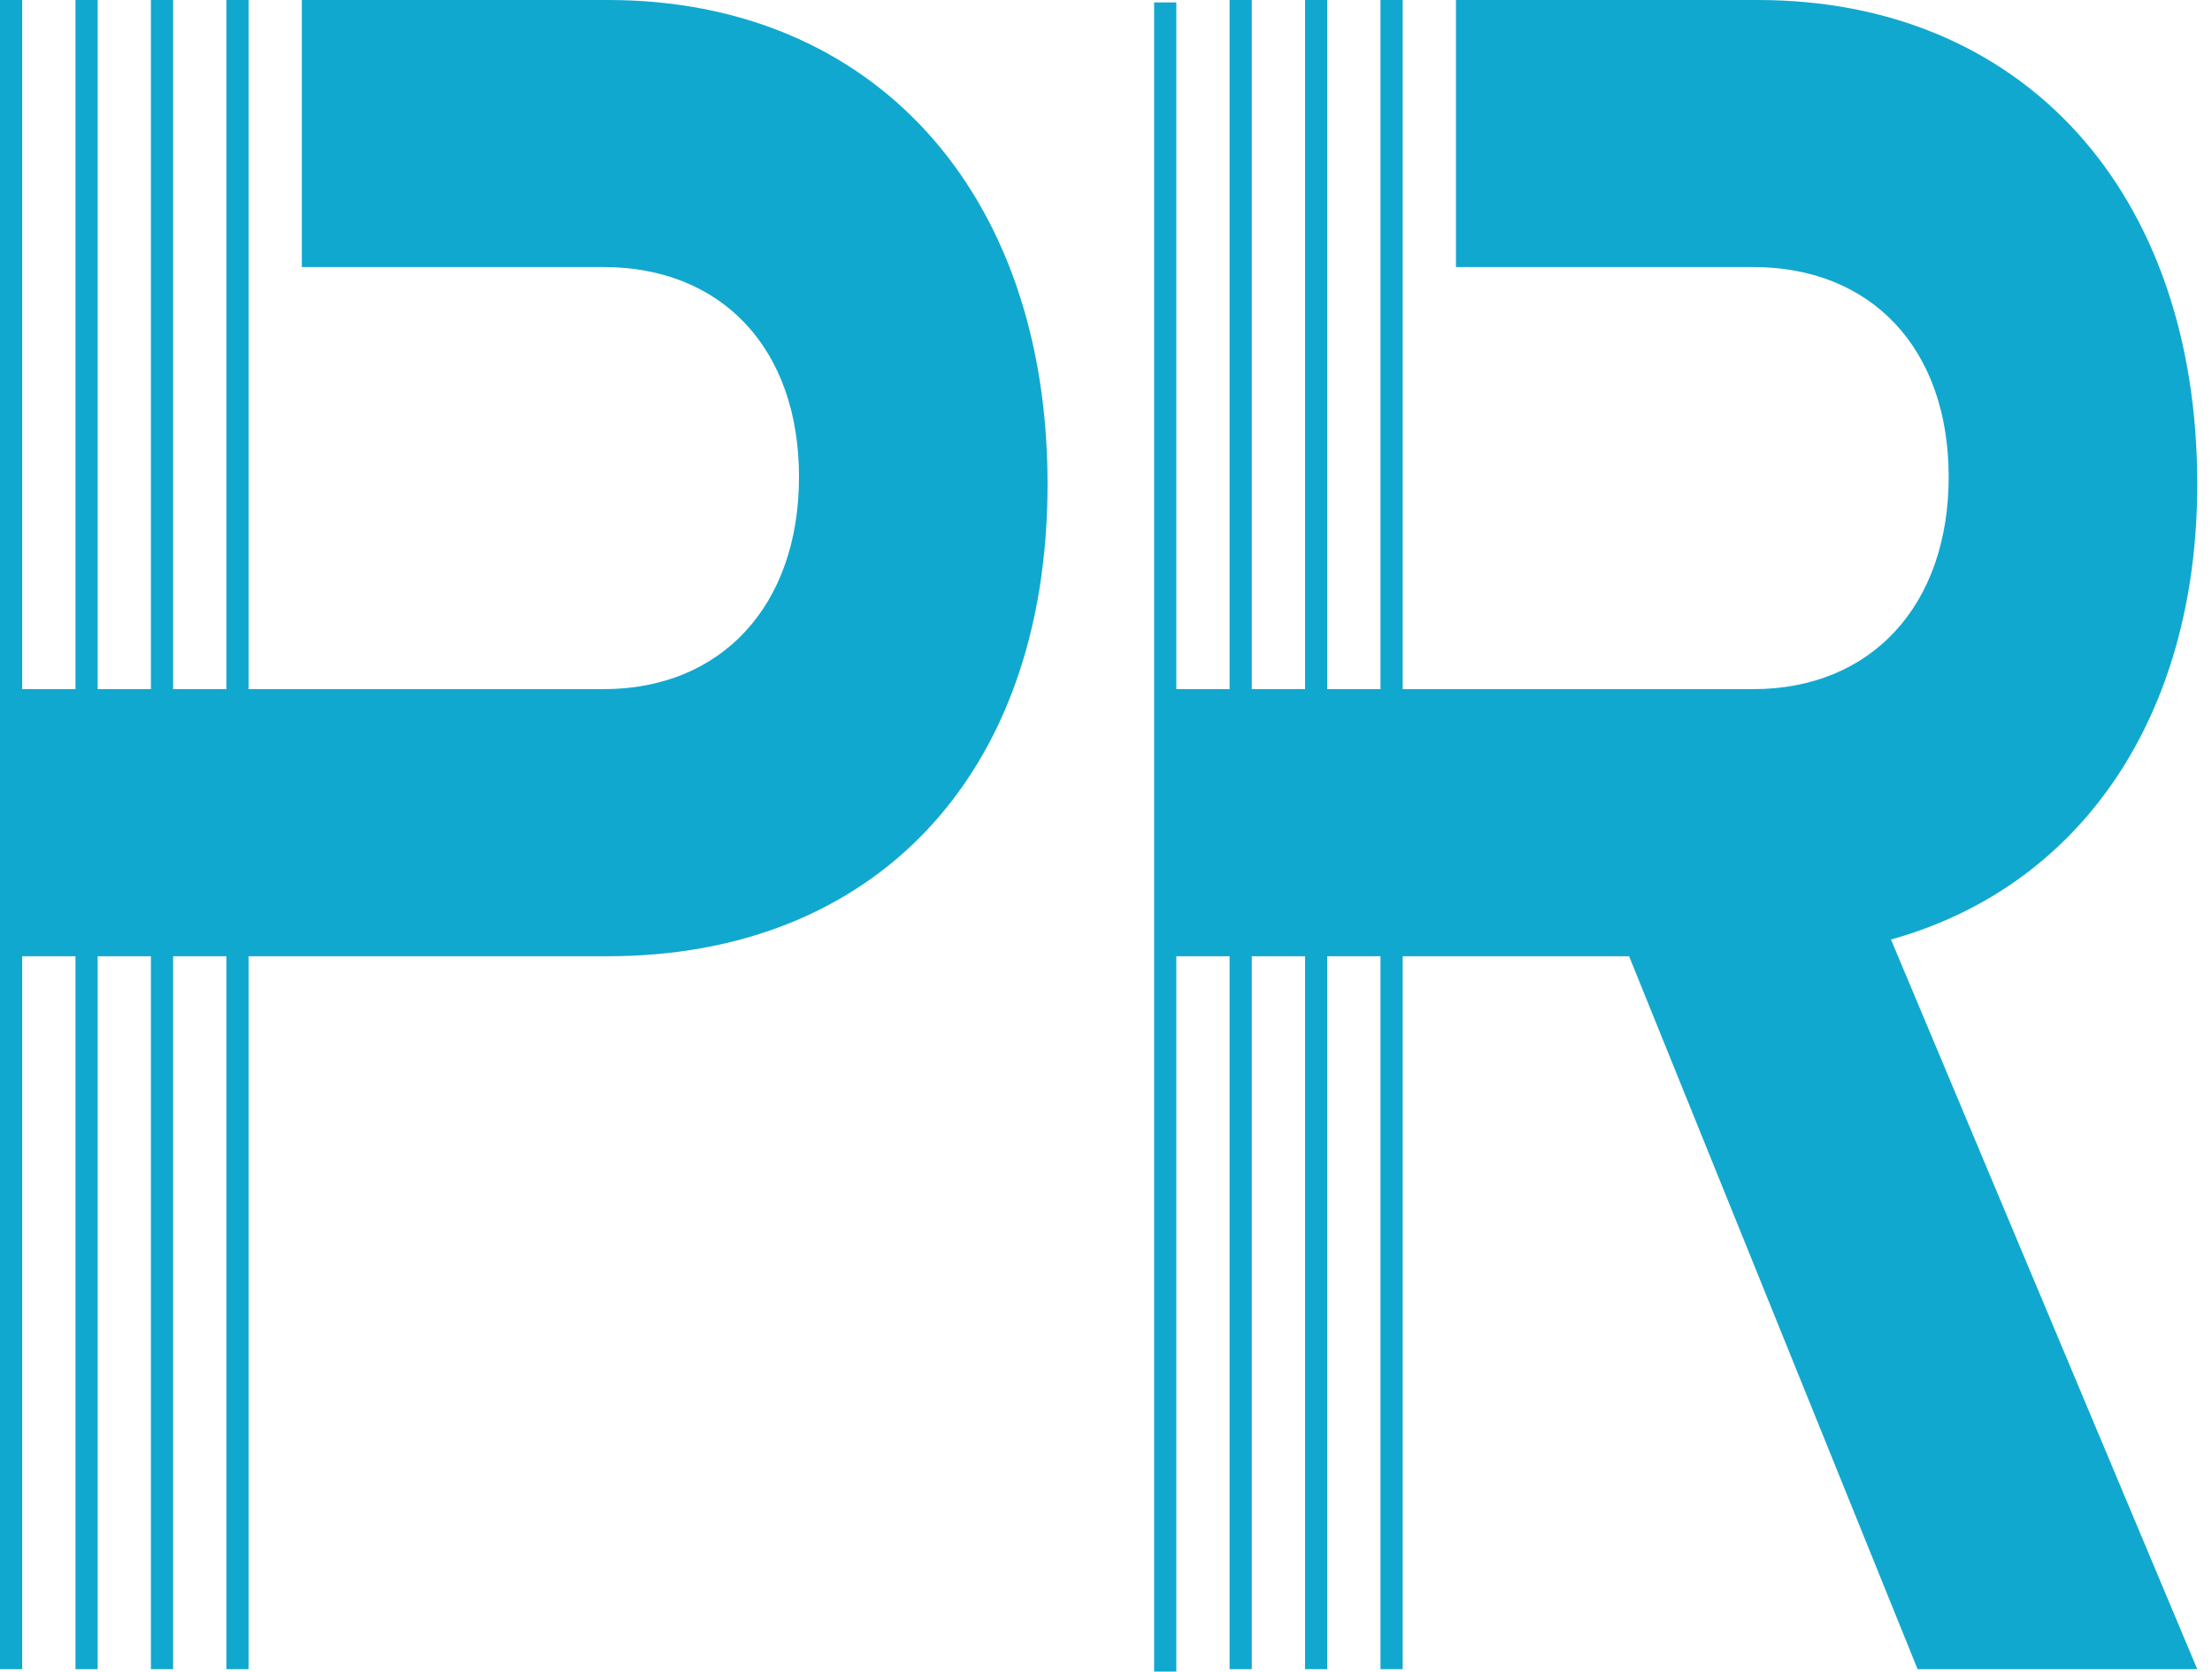
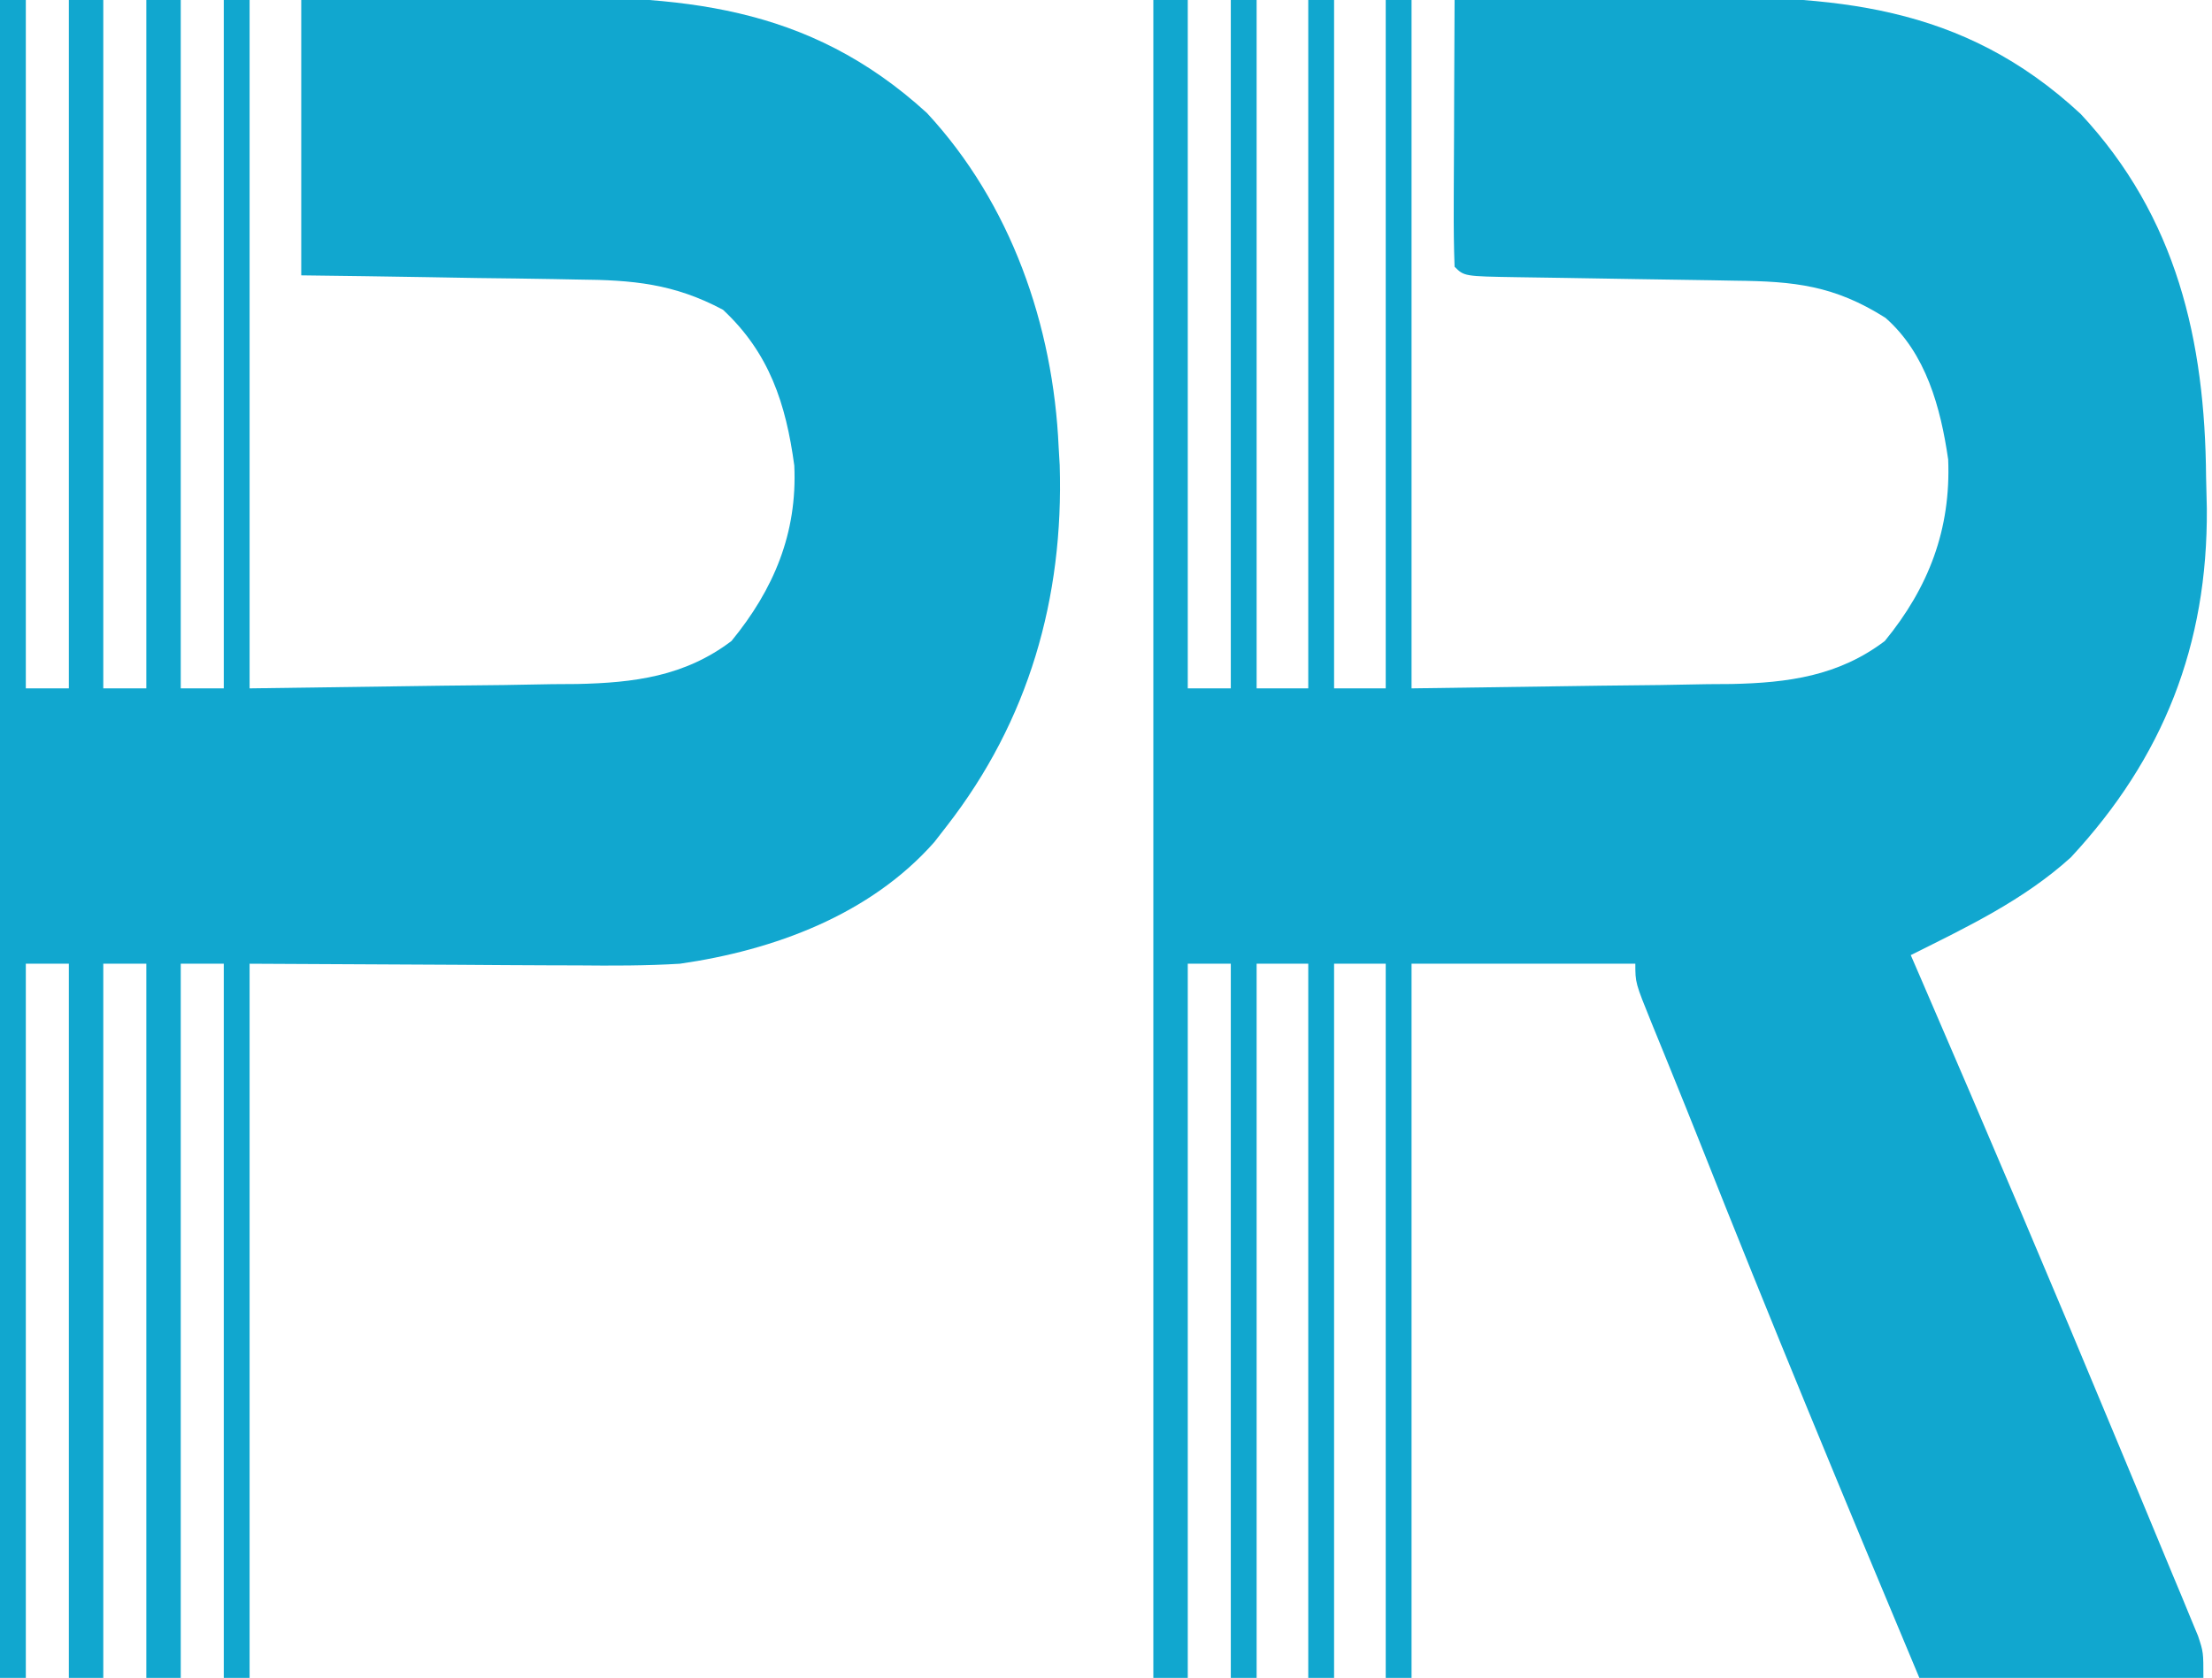
- <svg xmlns="http://www.w3.org/2000/svg" width="86" height="65" viewBox="0 0 86 65" fill="none">
-   <path d="M0 0H0.863V26.797H2.934V0H3.797V26.797H5.868V0H6.731V26.797H8.801V0H9.664V26.797H23.471C28.044 26.797 31.064 23.552 31.064 18.545C31.064 13.538 28.044 10.385 23.471 10.385H11.735V0H23.643C33.911 0 40.728 7.418 40.728 18.823C40.728 30.228 33.911 37.183 23.643 37.183H9.664V64.907H8.801V37.183H6.731V64.907H5.868V37.183H3.797V64.907H2.934V37.183H0.863V64.907H0V0Z" fill="#11A8CF" />
-   <path d="M47.805 37.183H45.734V65H44.871V0.093H45.734V26.797H47.805V0H48.668V26.797H50.739V0H51.602V26.797H53.672V0H54.535V26.797H68.169C72.742 26.797 75.762 23.552 75.762 18.545C75.762 13.538 72.742 10.385 68.169 10.385H56.606V0H68.342C78.61 0 85.427 7.418 85.427 18.823C85.427 27.91 80.853 34.494 73.519 36.533L85.427 64.907H74.554L63.337 37.183H54.535V64.907H53.672V37.183H51.602V64.907H50.739V37.183H48.668V64.907H47.805V37.183Z" fill="#11A8CF" />
+ <svg xmlns="http://www.w3.org/2000/svg" version="1.1" width="257" height="195">
+   <path d="M0 0 C1.32 0 2.64 0 4 0 C4 26.4 4 52.8 4 80 C5.65 80 7.3 80 9 80 C9 53.6 9 27.2 9 0 C9.99 0 10.98 0 12 0 C12 26.4 12 52.8 12 80 C13.98 80 15.96 80 18 80 C18 53.6 18 27.2 18 0 C18.99 0 19.98 0 21 0 C21 26.4 21 52.8 21 80 C22.98 80 24.96 80 27 80 C27 53.6 27 27.2 27 0 C27.99 0 28.98 0 30 0 C30 26.4 30 52.8 30 80 C37.26 79.897 44.52 79.794 52 79.688 C54.276 79.663 56.553 79.638 58.898 79.612 C60.724 79.58 62.55 79.546 64.375 79.512 C65.306 79.505 66.236 79.499 67.195 79.493 C73.736 79.35 79.609 78.572 84.988 74.492 C90.085 68.268 92.675 61.512 92.348 53.398 C91.473 47.367 89.776 41.066 85.062 36.938 C79.108 33.17 74.478 32.688 67.578 32.621 C66.678 32.604 65.777 32.587 64.849 32.57 C61.983 32.517 59.117 32.476 56.25 32.438 C53.369 32.394 50.489 32.347 47.608 32.295 C45.818 32.263 44.027 32.236 42.236 32.214 C36.112 32.112 36.112 32.112 35 31 C34.912 28.708 34.893 26.414 34.902 24.121 C34.904 23.434 34.905 22.748 34.907 22.04 C34.912 19.839 34.925 17.638 34.938 15.438 C34.943 13.949 34.947 12.46 34.951 10.971 C34.962 7.314 34.979 3.657 35 0 C41.474 -0.102 47.947 -0.172 54.421 -0.22 C56.619 -0.24 58.817 -0.267 61.014 -0.302 C78.922 -0.578 93.938 0.405 107.75 13.25 C118.925 25.24 122.189 39.613 122.312 55.438 C122.356 57.25 122.356 57.25 122.4 59.1 C122.511 74.955 117.352 88.061 106.609 99.633 C101.135 104.599 94.564 107.724 88 111 C88.355 111.819 88.71 112.639 89.075 113.483 C96.895 131.566 104.597 149.696 112.148 167.893 C113.008 169.965 113.87 172.037 114.734 174.107 C115.952 177.028 117.162 179.951 118.371 182.875 C118.739 183.755 119.107 184.634 119.486 185.541 C119.819 186.35 120.151 187.159 120.494 187.992 C120.932 189.05 120.932 189.05 121.38 190.128 C122 192 122 192 122 195 C111.11 195 100.22 195 89 195 C80.288 174.221 71.667 153.415 63.378 132.462 C62.371 129.932 61.355 127.407 60.329 124.885 C60.051 124.199 59.773 123.513 59.486 122.806 C58.946 121.474 58.403 120.142 57.857 118.812 C56 114.224 56 114.224 56 112 C47.42 112 38.84 112 30 112 C30 139.39 30 166.78 30 195 C29.01 195 28.02 195 27 195 C27 167.61 27 140.22 27 112 C25.02 112 23.04 112 21 112 C21 139.39 21 166.78 21 195 C20.01 195 19.02 195 18 195 C18 167.61 18 140.22 18 112 C16.02 112 14.04 112 12 112 C12 139.39 12 166.78 12 195 C11.01 195 10.02 195 9 195 C9 167.61 9 140.22 9 112 C7.35 112 5.7 112 4 112 C4 139.39 4 166.78 4 195 C2.68 195 1.36 195 0 195 C0 130.65 0 66.3 0 0 Z " fill="#11A7CF" transform="translate(134,0)" />
+   <path d="M0 0 C0.99 0 1.98 0 3 0 C3 26.4 3 52.8 3 80 C4.65 80 6.3 80 8 80 C8 53.6 8 27.2 8 0 C9.32 0 10.64 0 12 0 C12 26.4 12 52.8 12 80 C13.65 80 15.3 80 17 80 C17 53.6 17 27.2 17 0 C18.32 0 19.64 0 21 0 C21 26.4 21 52.8 21 80 C22.65 80 24.3 80 26 80 C26 53.6 26 27.2 26 0 C26.99 0 27.98 0 29 0 C29 26.4 29 52.8 29 80 C36.425 79.897 43.85 79.794 51.5 79.688 C53.829 79.663 56.157 79.638 58.557 79.612 C60.423 79.58 62.29 79.546 64.156 79.512 C65.109 79.505 66.061 79.499 67.042 79.493 C73.644 79.352 79.556 78.612 84.988 74.492 C89.887 68.51 92.647 61.985 92.285 54.105 C91.309 46.896 89.374 41.008 84 36 C78.302 32.963 73.522 32.535 67.129 32.488 C65.745 32.461 65.745 32.461 64.334 32.434 C61.41 32.38 58.487 32.346 55.562 32.312 C53.571 32.279 51.579 32.245 49.588 32.209 C44.725 32.122 39.863 32.062 35 32 C35 21.44 35 10.88 35 0 C41.475 -0.092 47.947 -0.172 54.421 -0.22 C56.619 -0.24 58.817 -0.267 61.014 -0.302 C78.91 -0.578 93.793 0.435 107.688 13.125 C117.438 23.635 122.379 37.799 123 52 C123.06 53.017 123.06 53.017 123.121 54.055 C123.602 69.512 119.516 83.762 110 96 C109.523 96.615 109.046 97.23 108.555 97.863 C101.086 106.327 89.911 110.433 79 112 C75.025 112.244 71.068 112.235 67.086 112.195 C66.113 112.193 65.14 112.191 64.138 112.189 C60.55 112.179 56.963 112.151 53.375 112.125 C45.331 112.084 37.288 112.043 29 112 C29 139.39 29 166.78 29 195 C28.01 195 27.02 195 26 195 C26 167.61 26 140.22 26 112 C24.35 112 22.7 112 21 112 C21 139.39 21 166.78 21 195 C19.68 195 18.36 195 17 195 C17 167.61 17 140.22 17 112 C15.35 112 13.7 112 12 112 C12 139.39 12 166.78 12 195 C10.68 195 9.36 195 8 195 C8 167.61 8 140.22 8 112 C6.35 112 4.7 112 3 112 C3 139.39 3 166.78 3 195 C2.01 195 1.02 195 0 195 C0 130.65 0 66.3 0 0 Z " fill="#11A7CF" transform="translate(0,0)" />
</svg>
